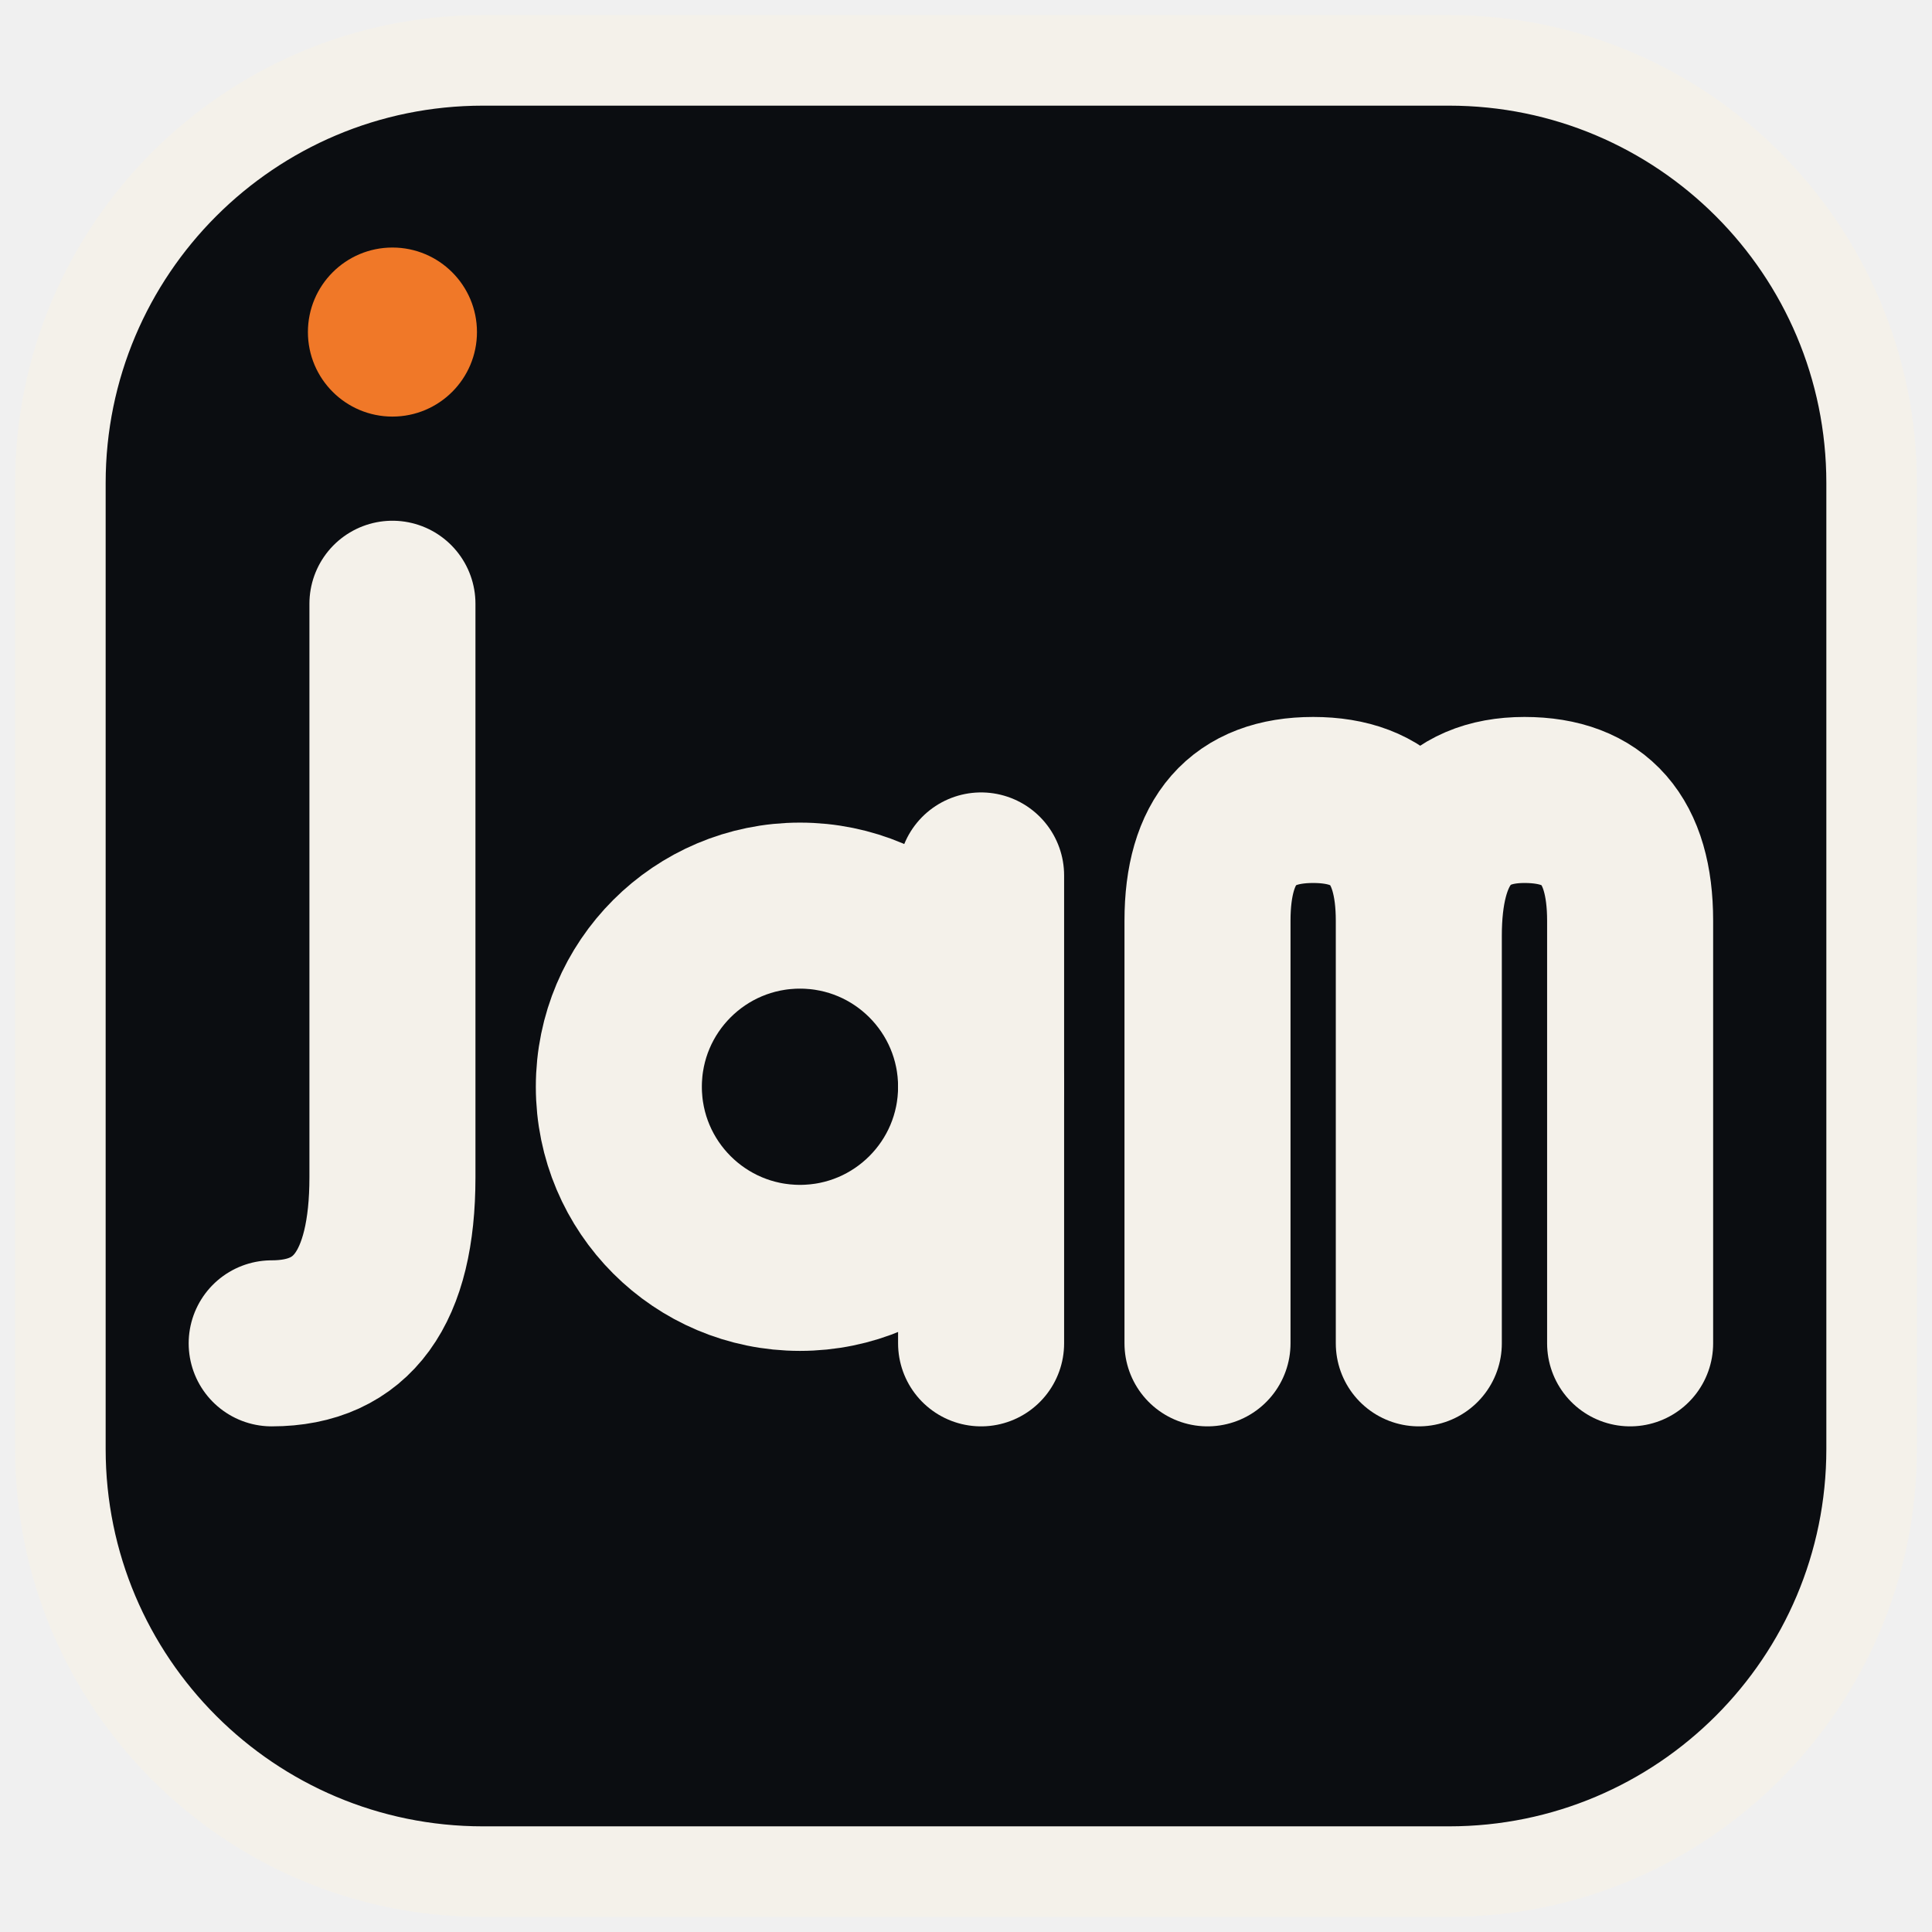
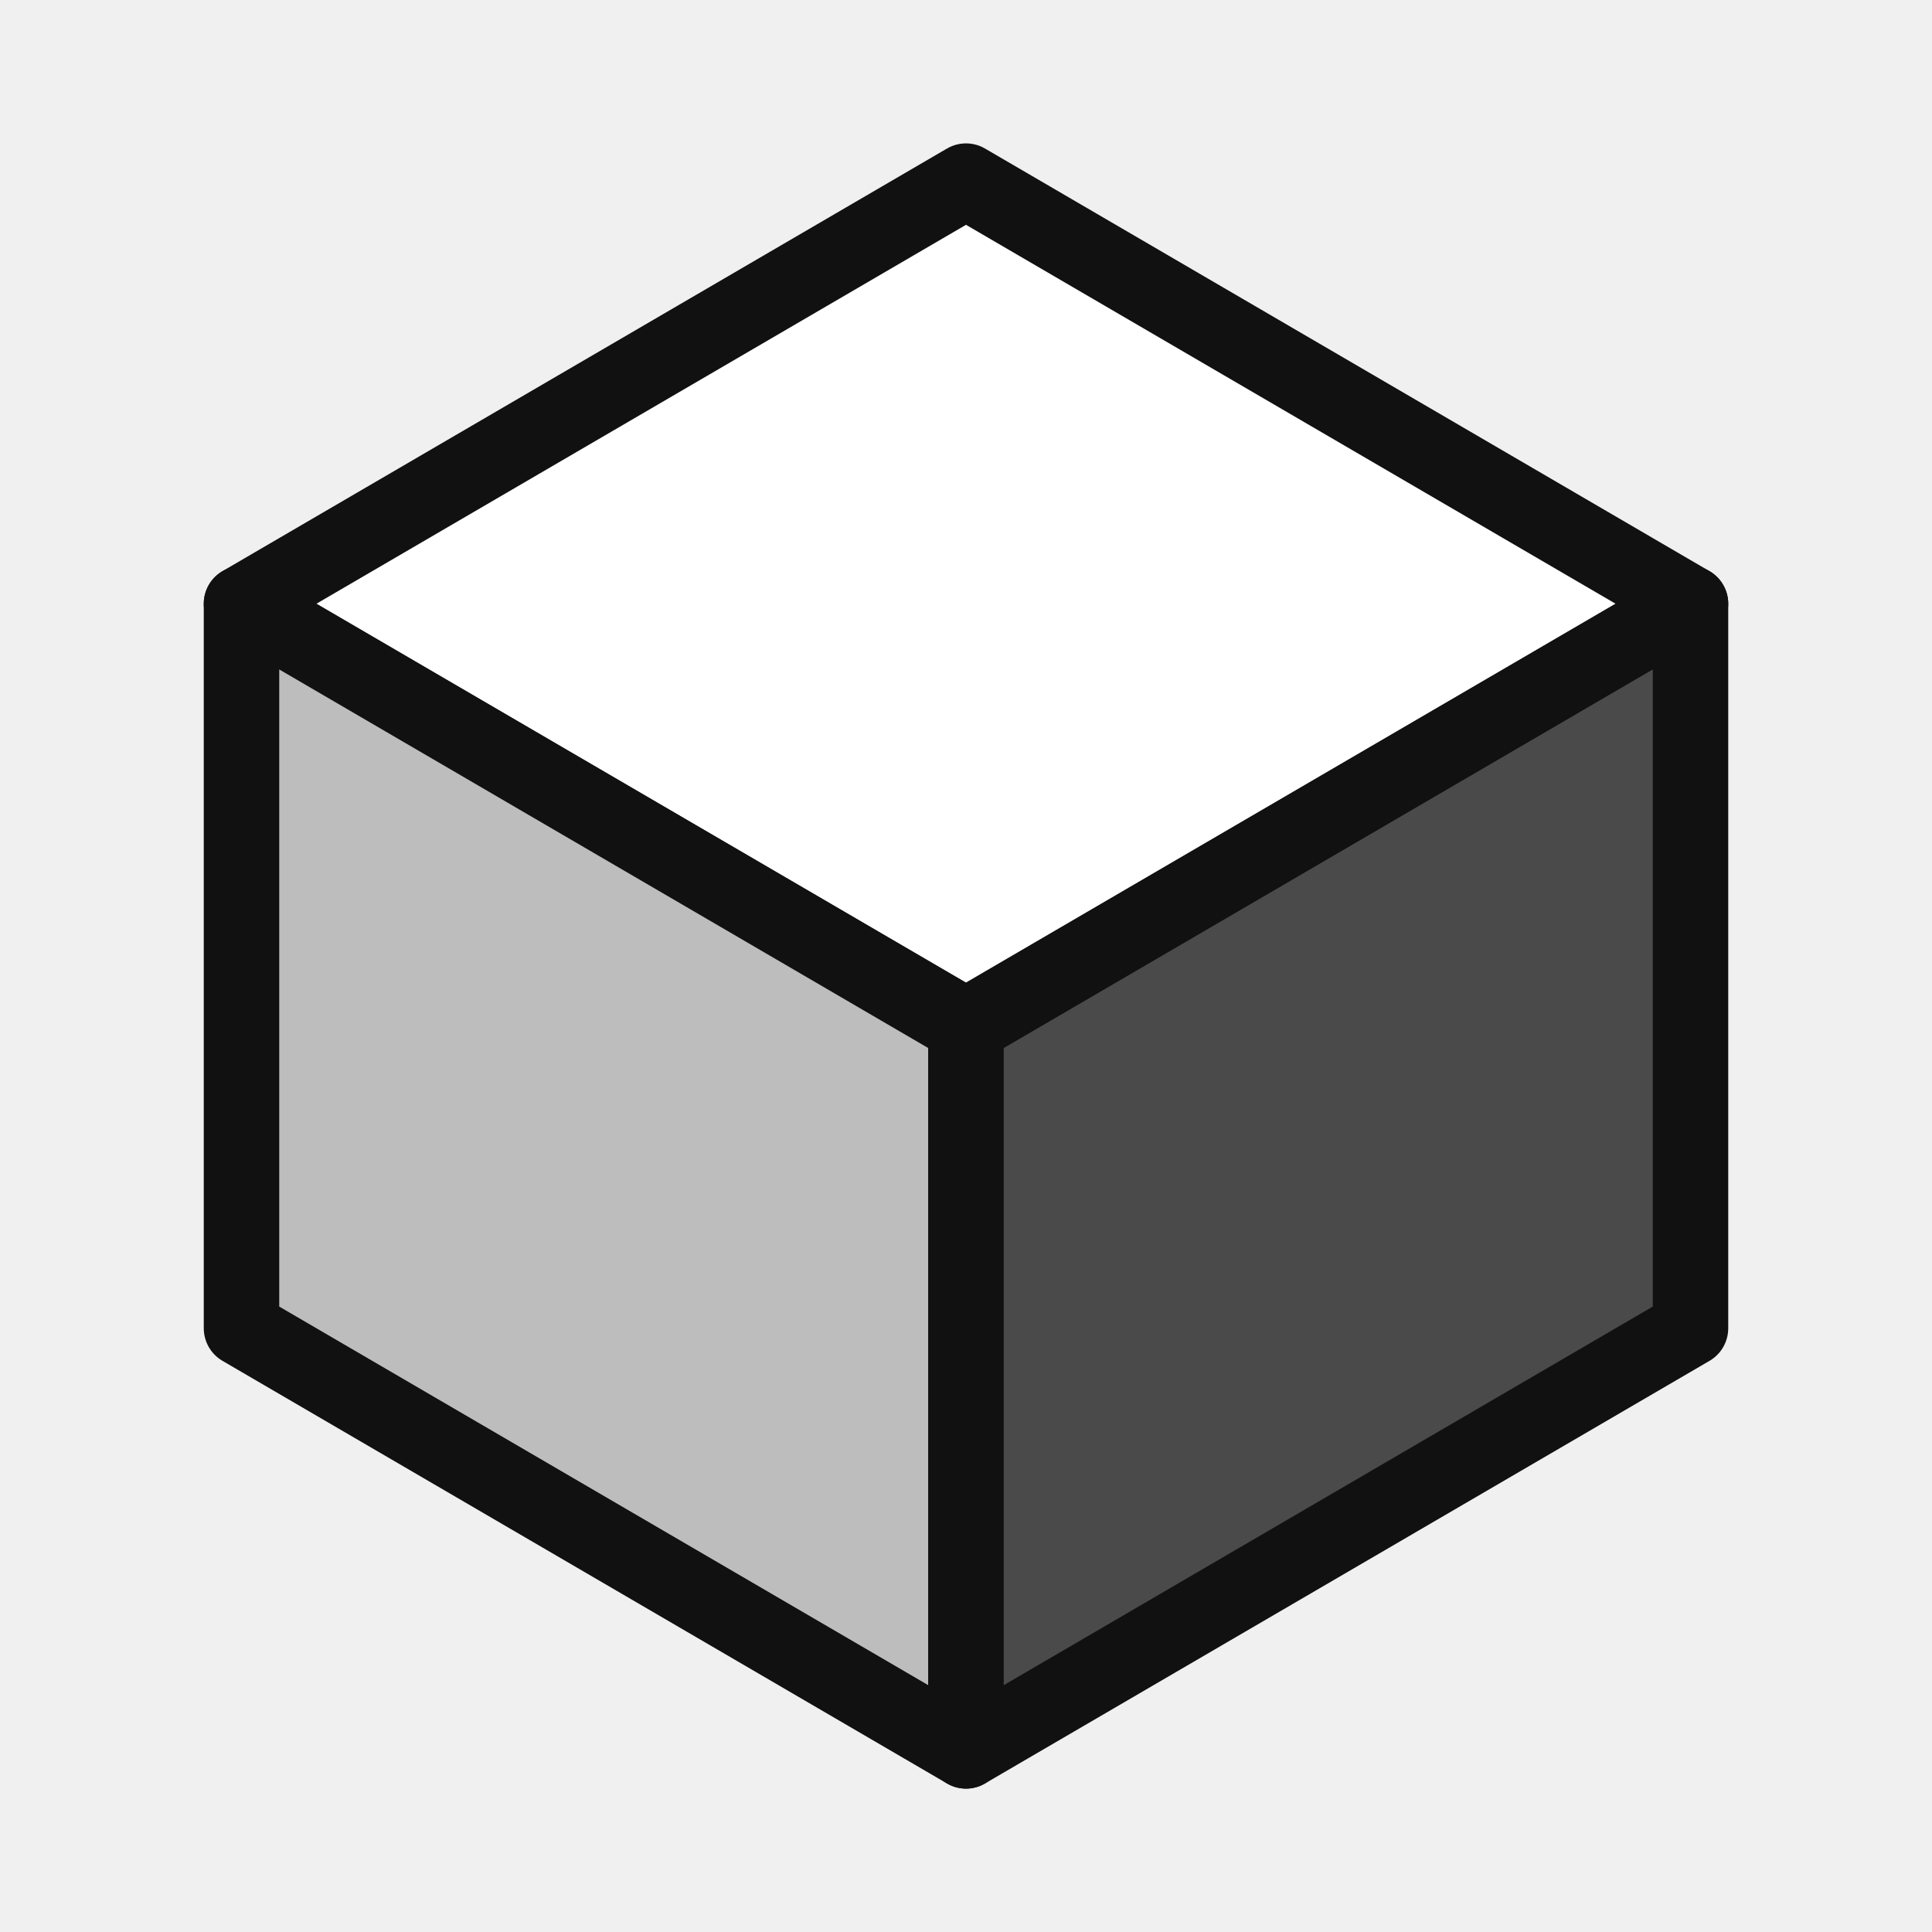
<svg xmlns="http://www.w3.org/2000/svg" viewBox="0 0 64 64">
-   <rect x="2" y="2" width="60" height="60" rx="14" fill="#0b0d11" stroke="#f4f1ea" stroke-width="3" />
-   <g fill="none" stroke="#f4f1ea" stroke-width="5.5" stroke-linecap="round">
-     <path d="M13,20 V39 Q13,44.5 9,44.5" />
-     <circle cx="26.5" cy="36" r="6" />
-     <path d="M32.5,29 V44.5" />
-     <path d="M40,44.5 V30.5 Q40,26.5 43.5,26.5 Q47,26.5 47,30.5 V44.5 M47,31 Q47,26.5 50.5,26.5 Q54,26.5 54,30.5 V44.5" />
+   <g stroke="#111111" stroke-width="2.5" stroke-linejoin="round">
+     <path d="M32 6 56 20 32 34 8 20Z" fill="#ffffff" />
+     <path d="M8 20 32 34 32 58 8 44Z" fill="#bdbdbd" />
+     <path d="M32 34 56 20 56 44 32 58Z" fill="#4a4a4a" />
  </g>
-   <circle cx="13" cy="11" r="2.8" fill="#f07828" />
</svg>
